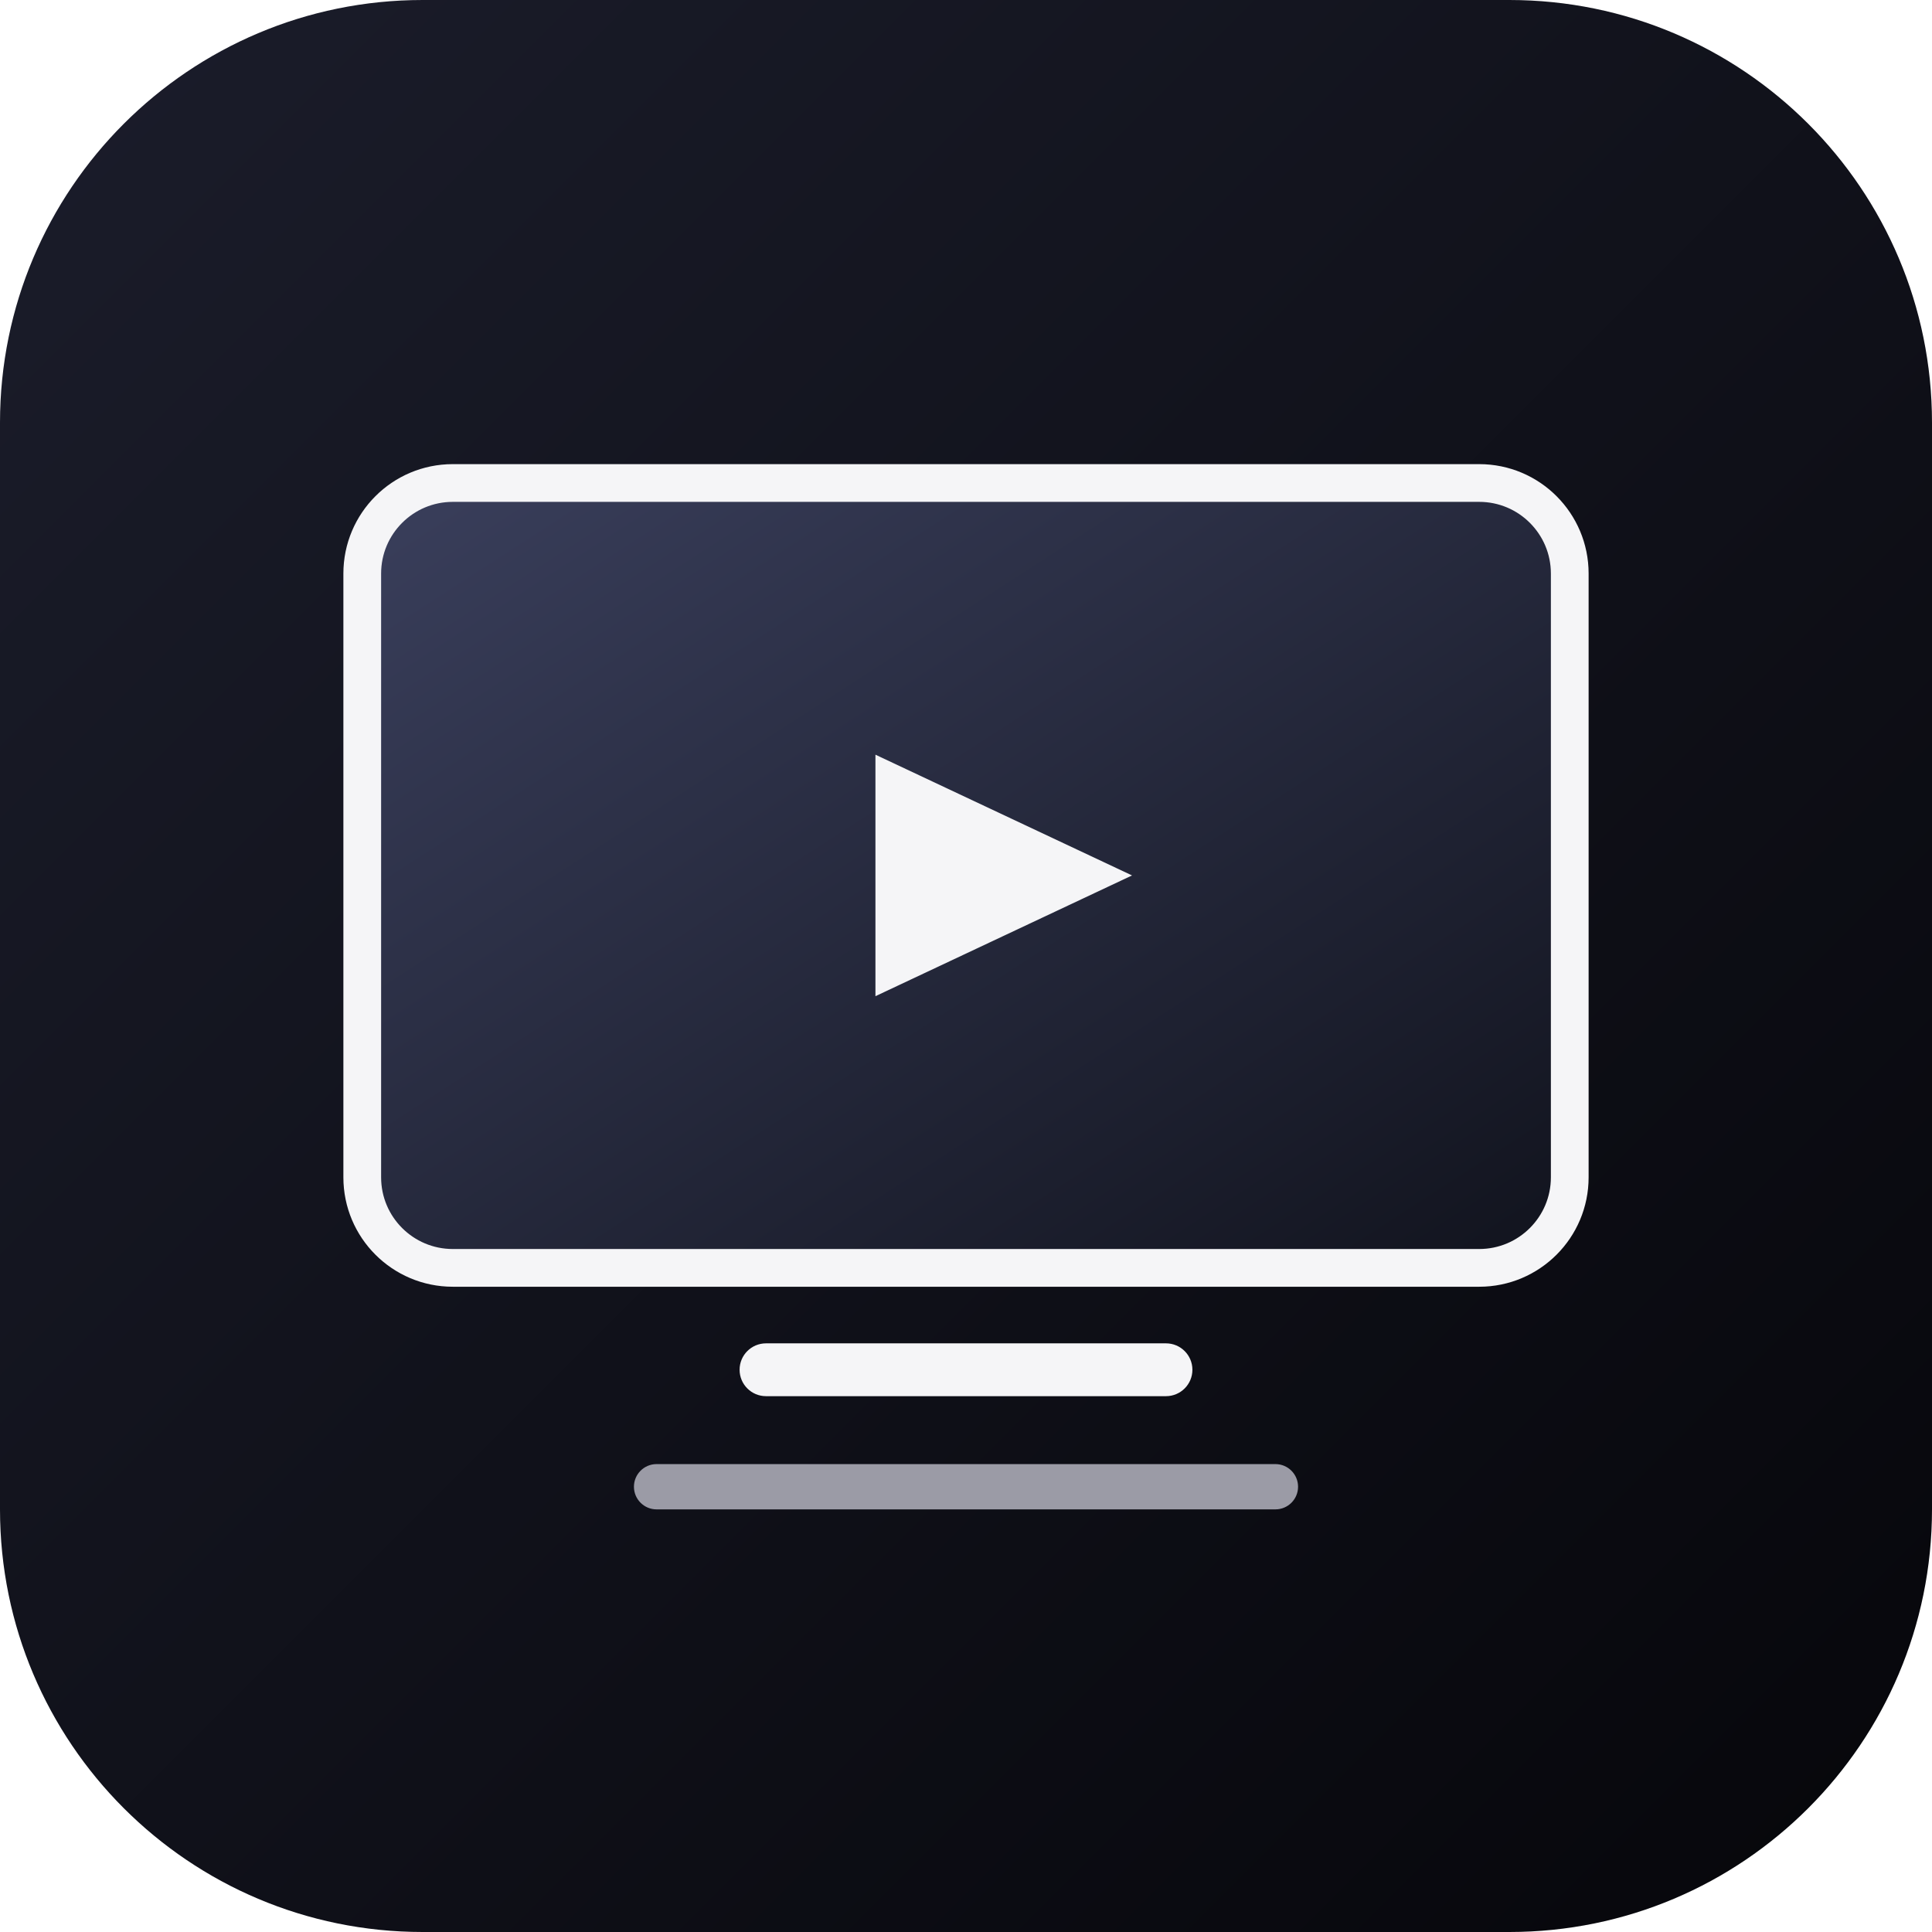
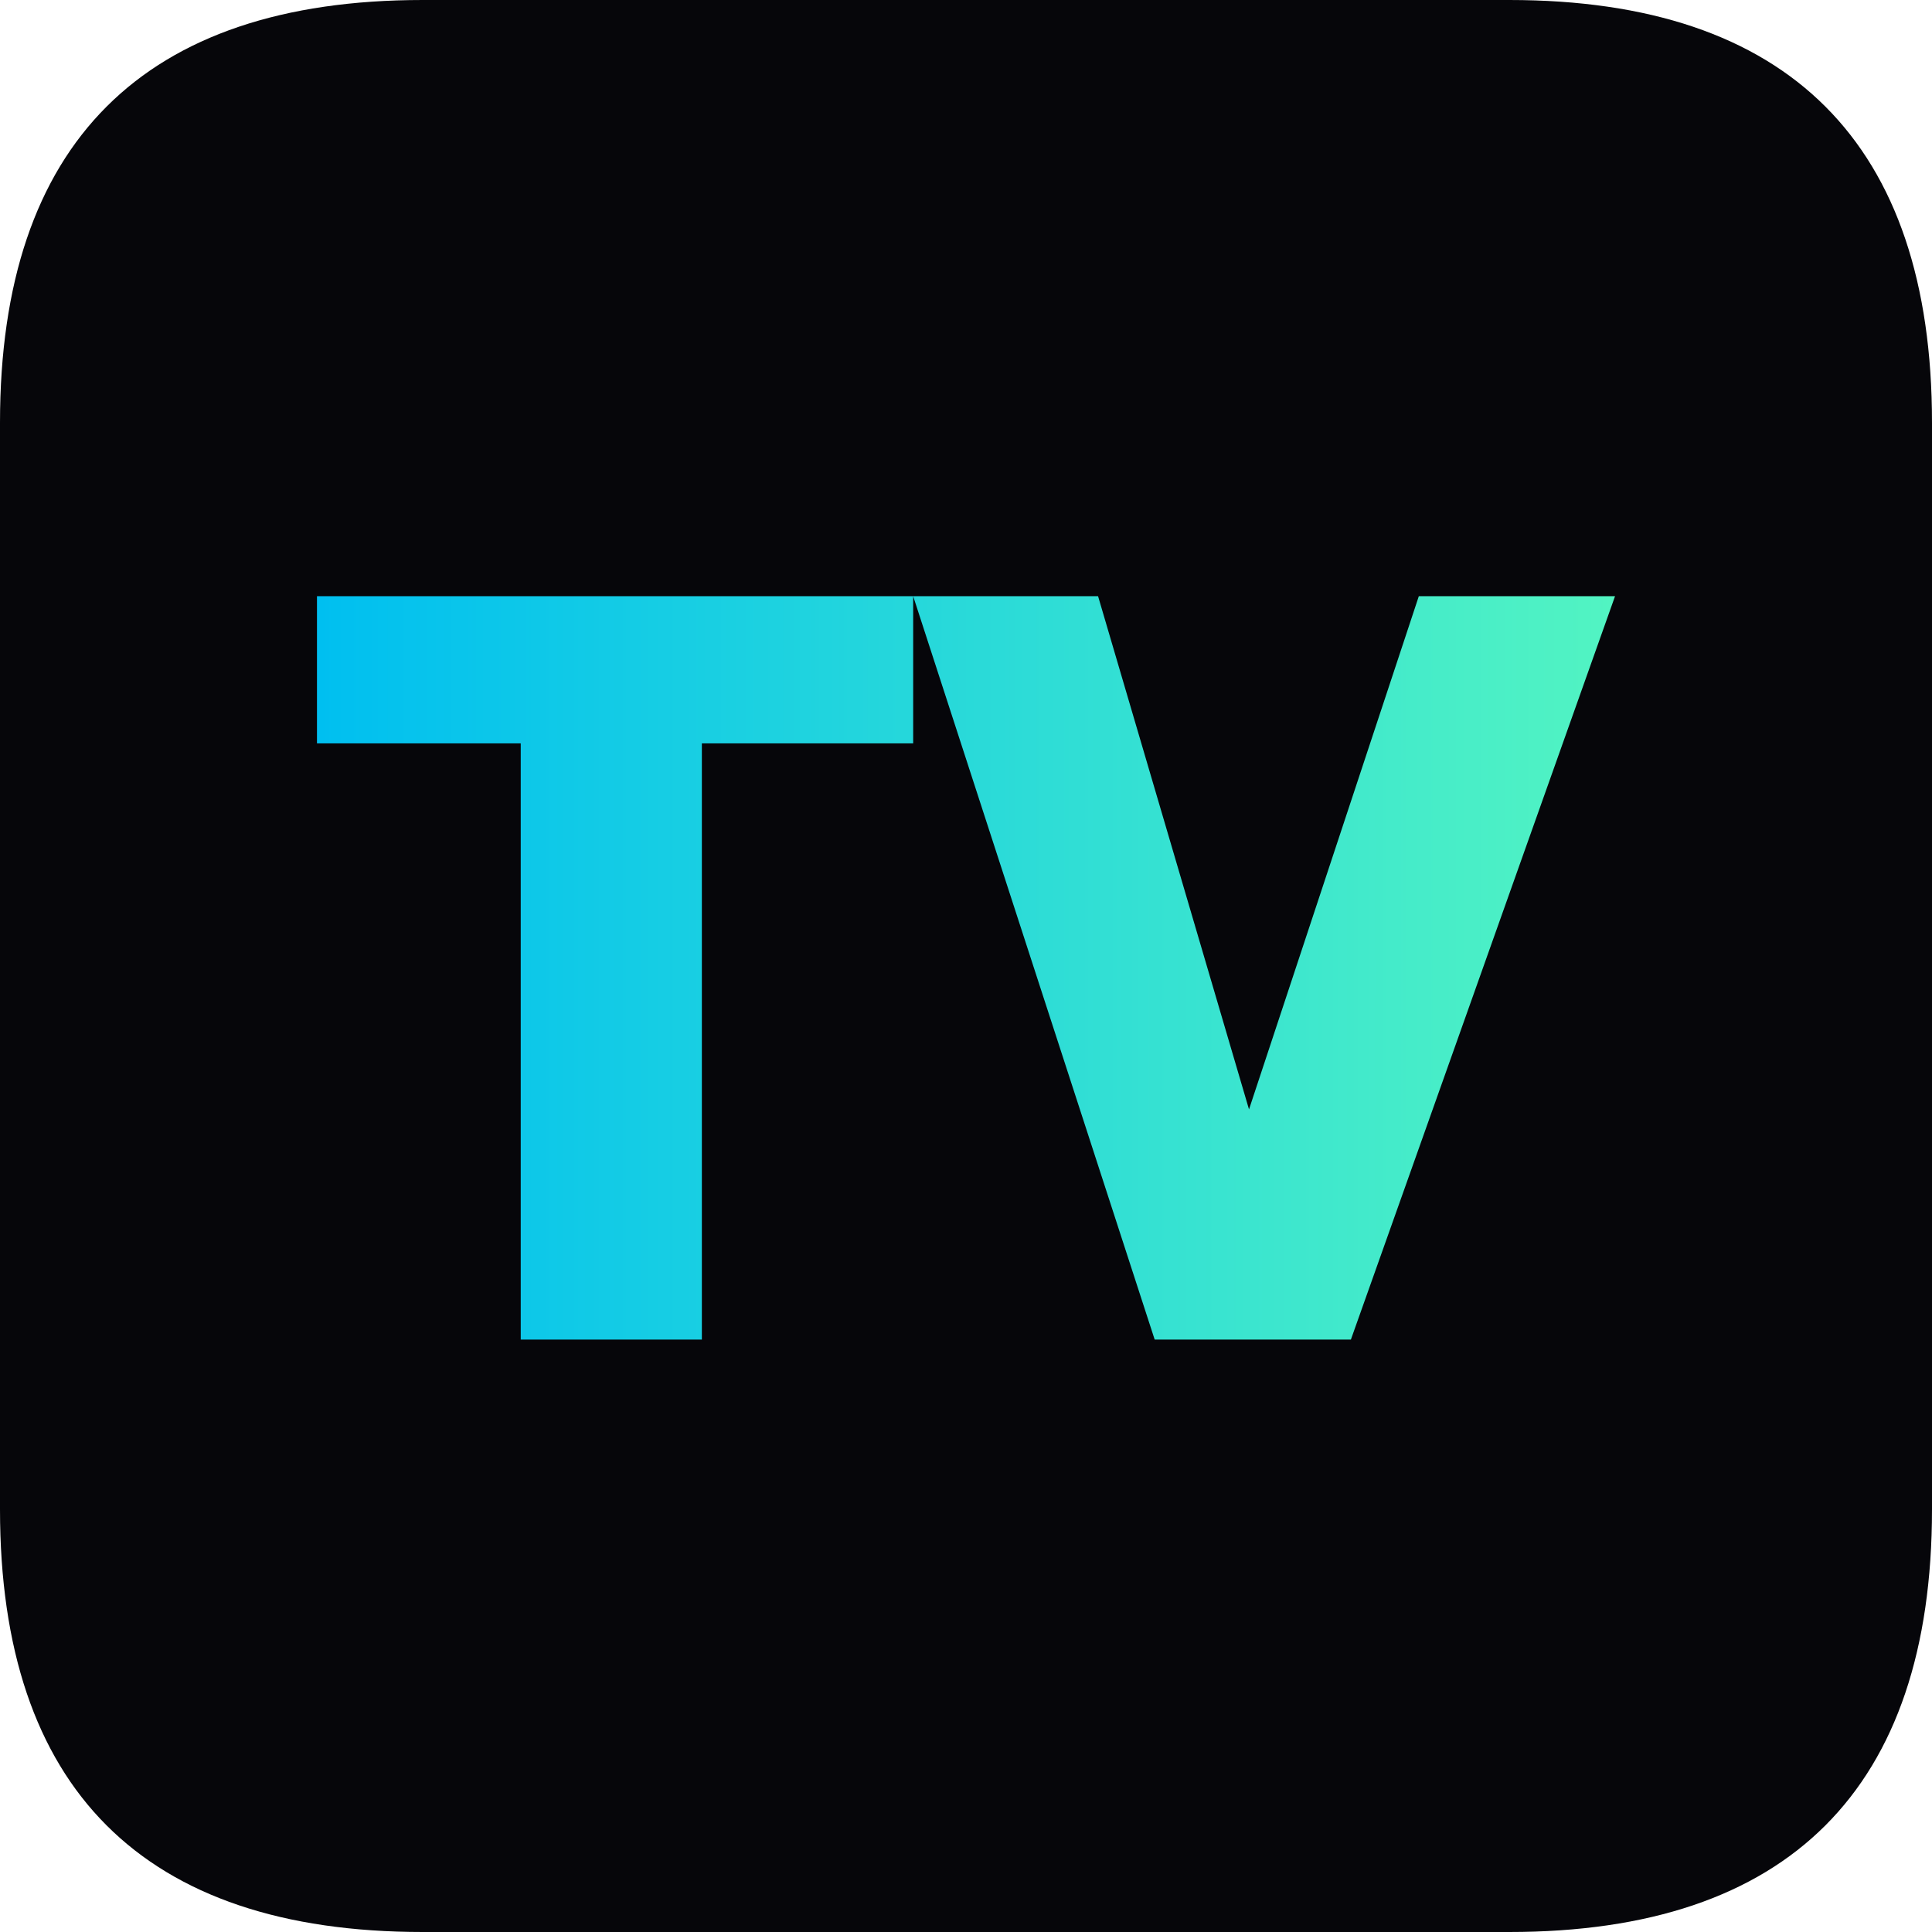
<svg xmlns="http://www.w3.org/2000/svg" width="512" height="512" viewBox="0 0 512 512" role="img" aria-label="SmartTV">
  <defs>
-     <linearGradient id="bg" x1="0" y1="0" x2="1" y2="1">
-       <stop offset="0" stop-color="#1b1d2b" />
-       <stop offset="1" stop-color="#06060a" />
-     </linearGradient>
-     <linearGradient id="screen" x1="0" y1="0" x2="1" y2="1">
-       <stop offset="0" stop-color="#3a3f5c" />
-       <stop offset="1" stop-color="#11131d" />
+     <linearGradient id="tv" x1="84" y1="256" x2="428" y2="256" gradientUnits="userSpaceOnUse">
+       <stop stop-color="#00bff0" />
+       <stop offset="1" stop-color="#52f4c2" />
    </linearGradient>
  </defs>
-   <rect width="512" height="512" rx="112" fill="url(#bg)" />
-   <rect x="96" y="128" width="320" height="208" rx="24" fill="url(#screen)" stroke="#f5f5f7" stroke-width="10" />
-   <path d="M232 200 L300 232 L232 264 Z" fill="#f5f5f7" />
-   <rect x="196" y="356" width="120" height="14" rx="7" fill="#f5f5f7" />
-   <rect x="168" y="388" width="176" height="12" rx="6" fill="#9b9ba6" />
+   <path fill="#06060a" d="M112 0H400C474 0 512 38 512 112V400C512 474 474 512 400 512H112C38 512 0 474 0 400V112C0 38 38 0 112 0Z" />
+   <path fill="url(#tv)" d="M84 158H242V197H186V355H138V197H84ZM242 158H291L331 294L376 158H428L358 355H306Z" />
</svg>
